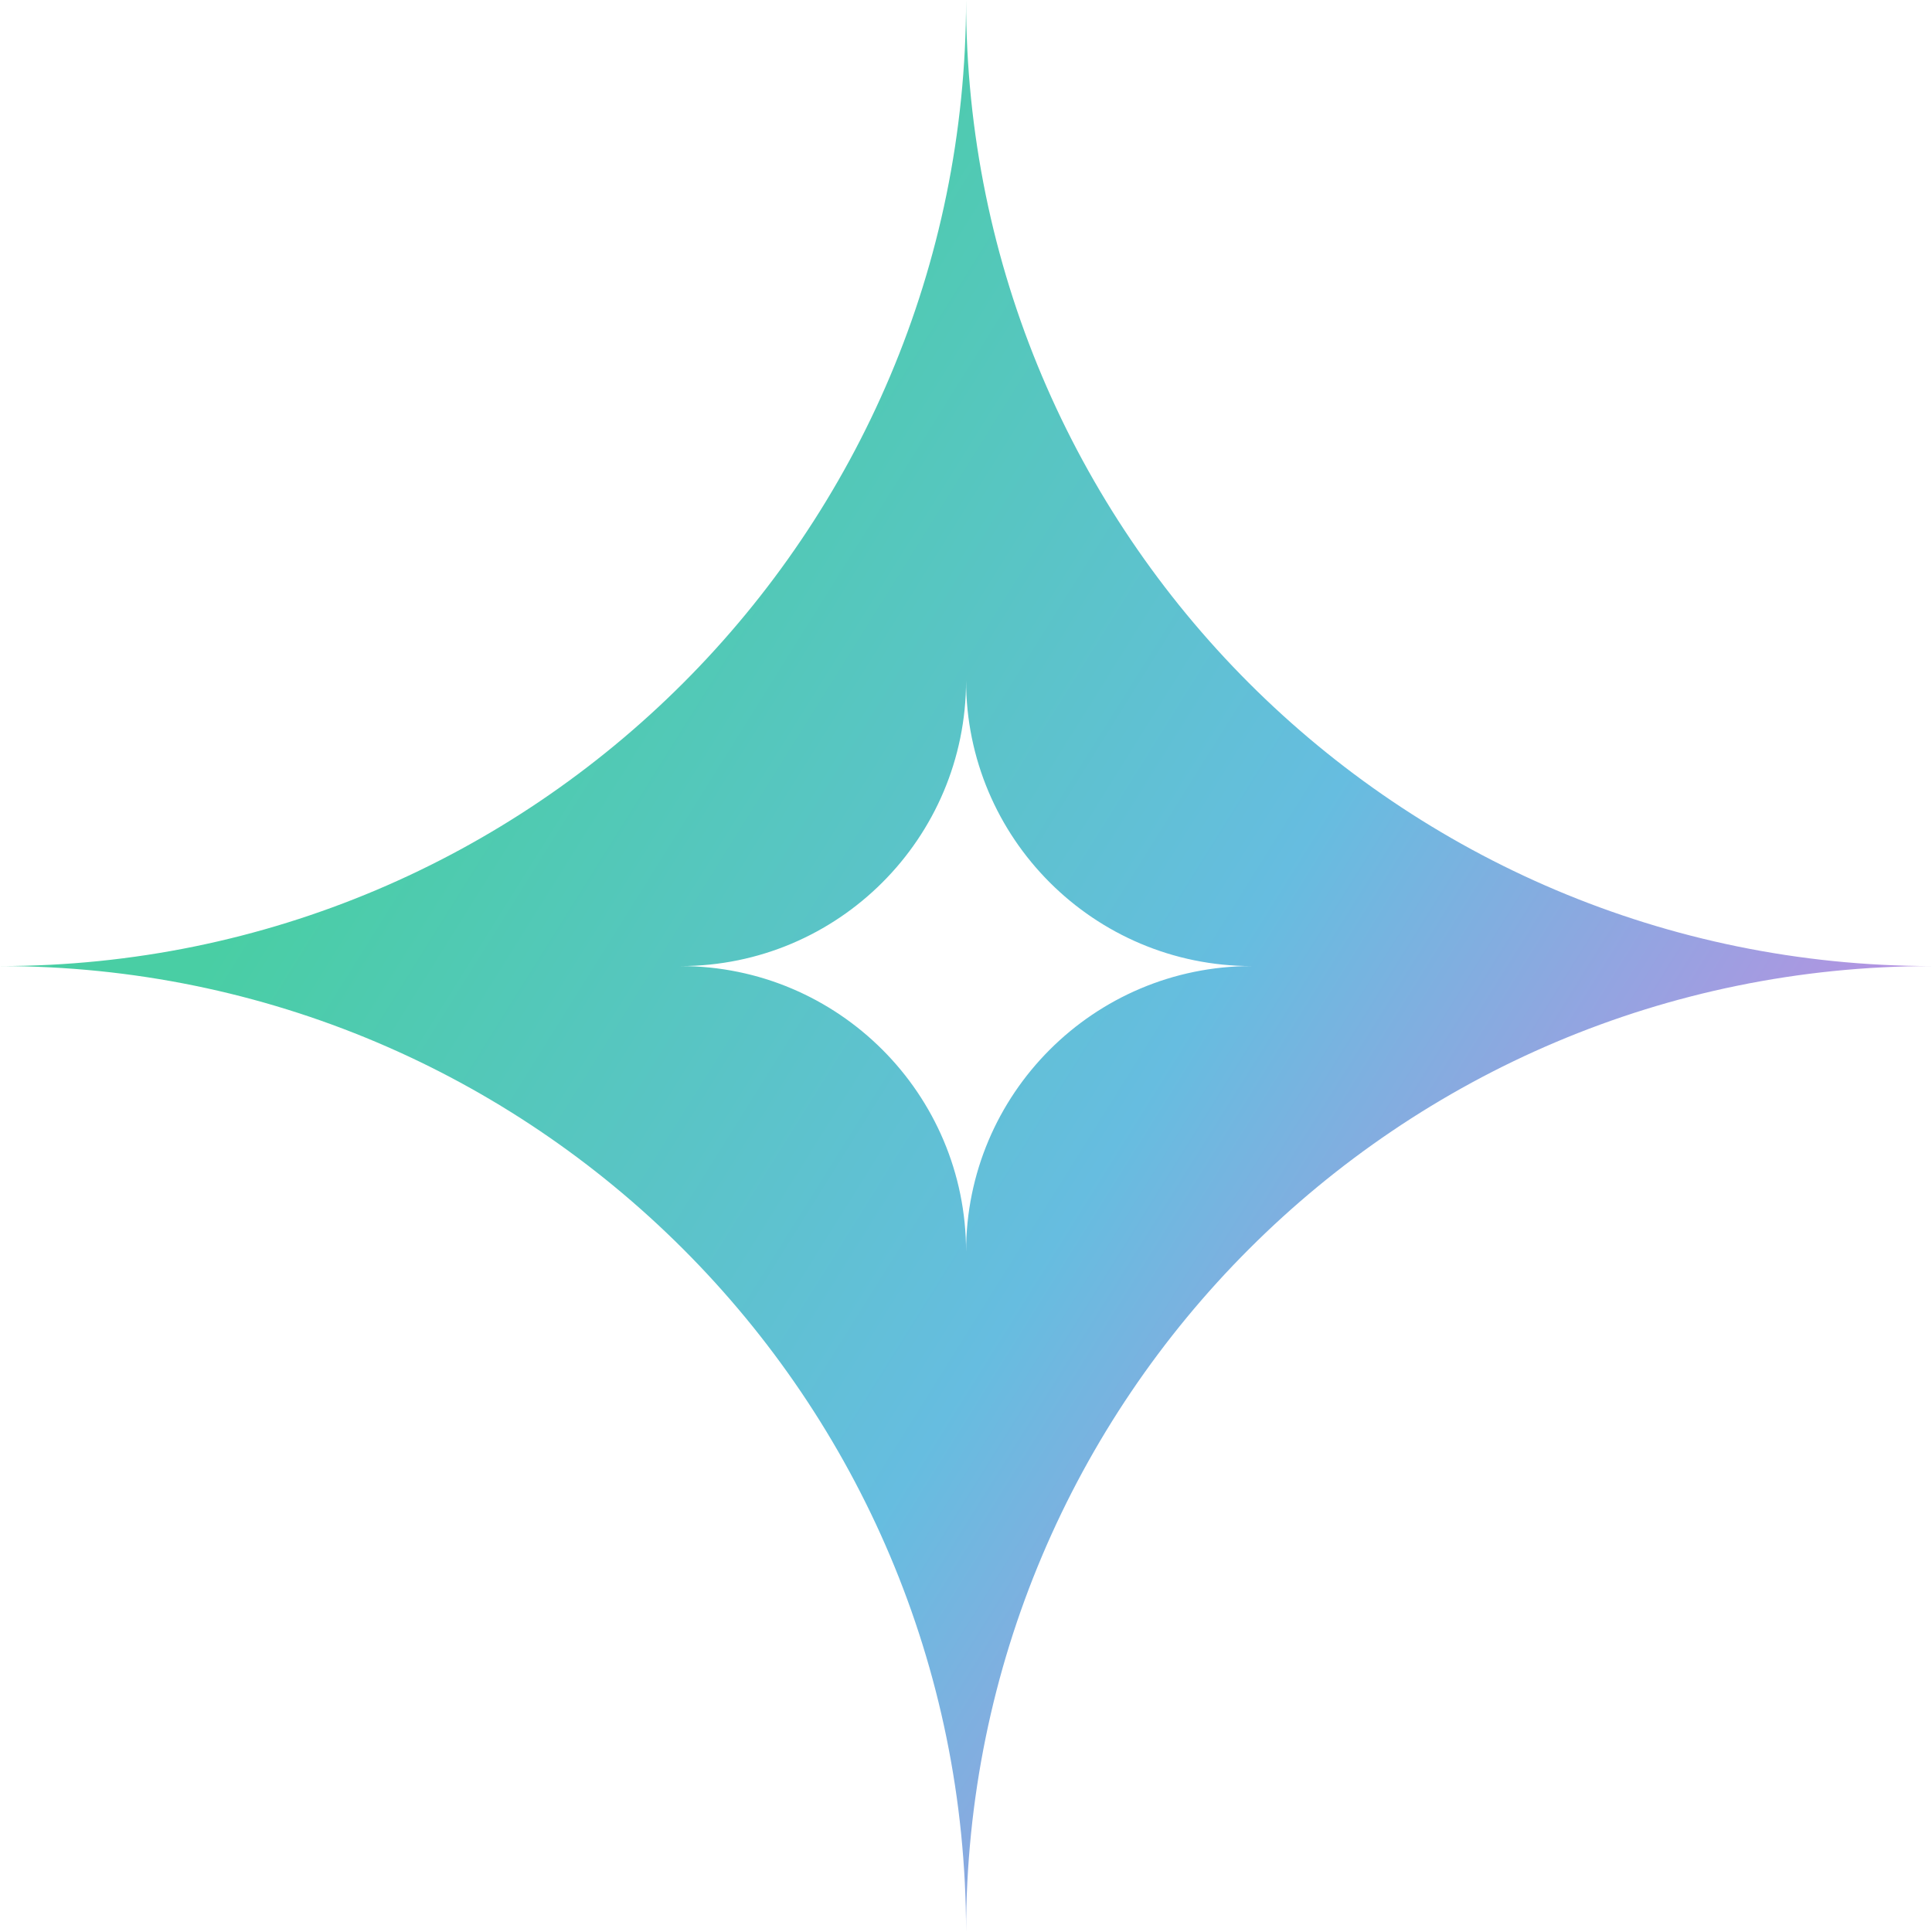
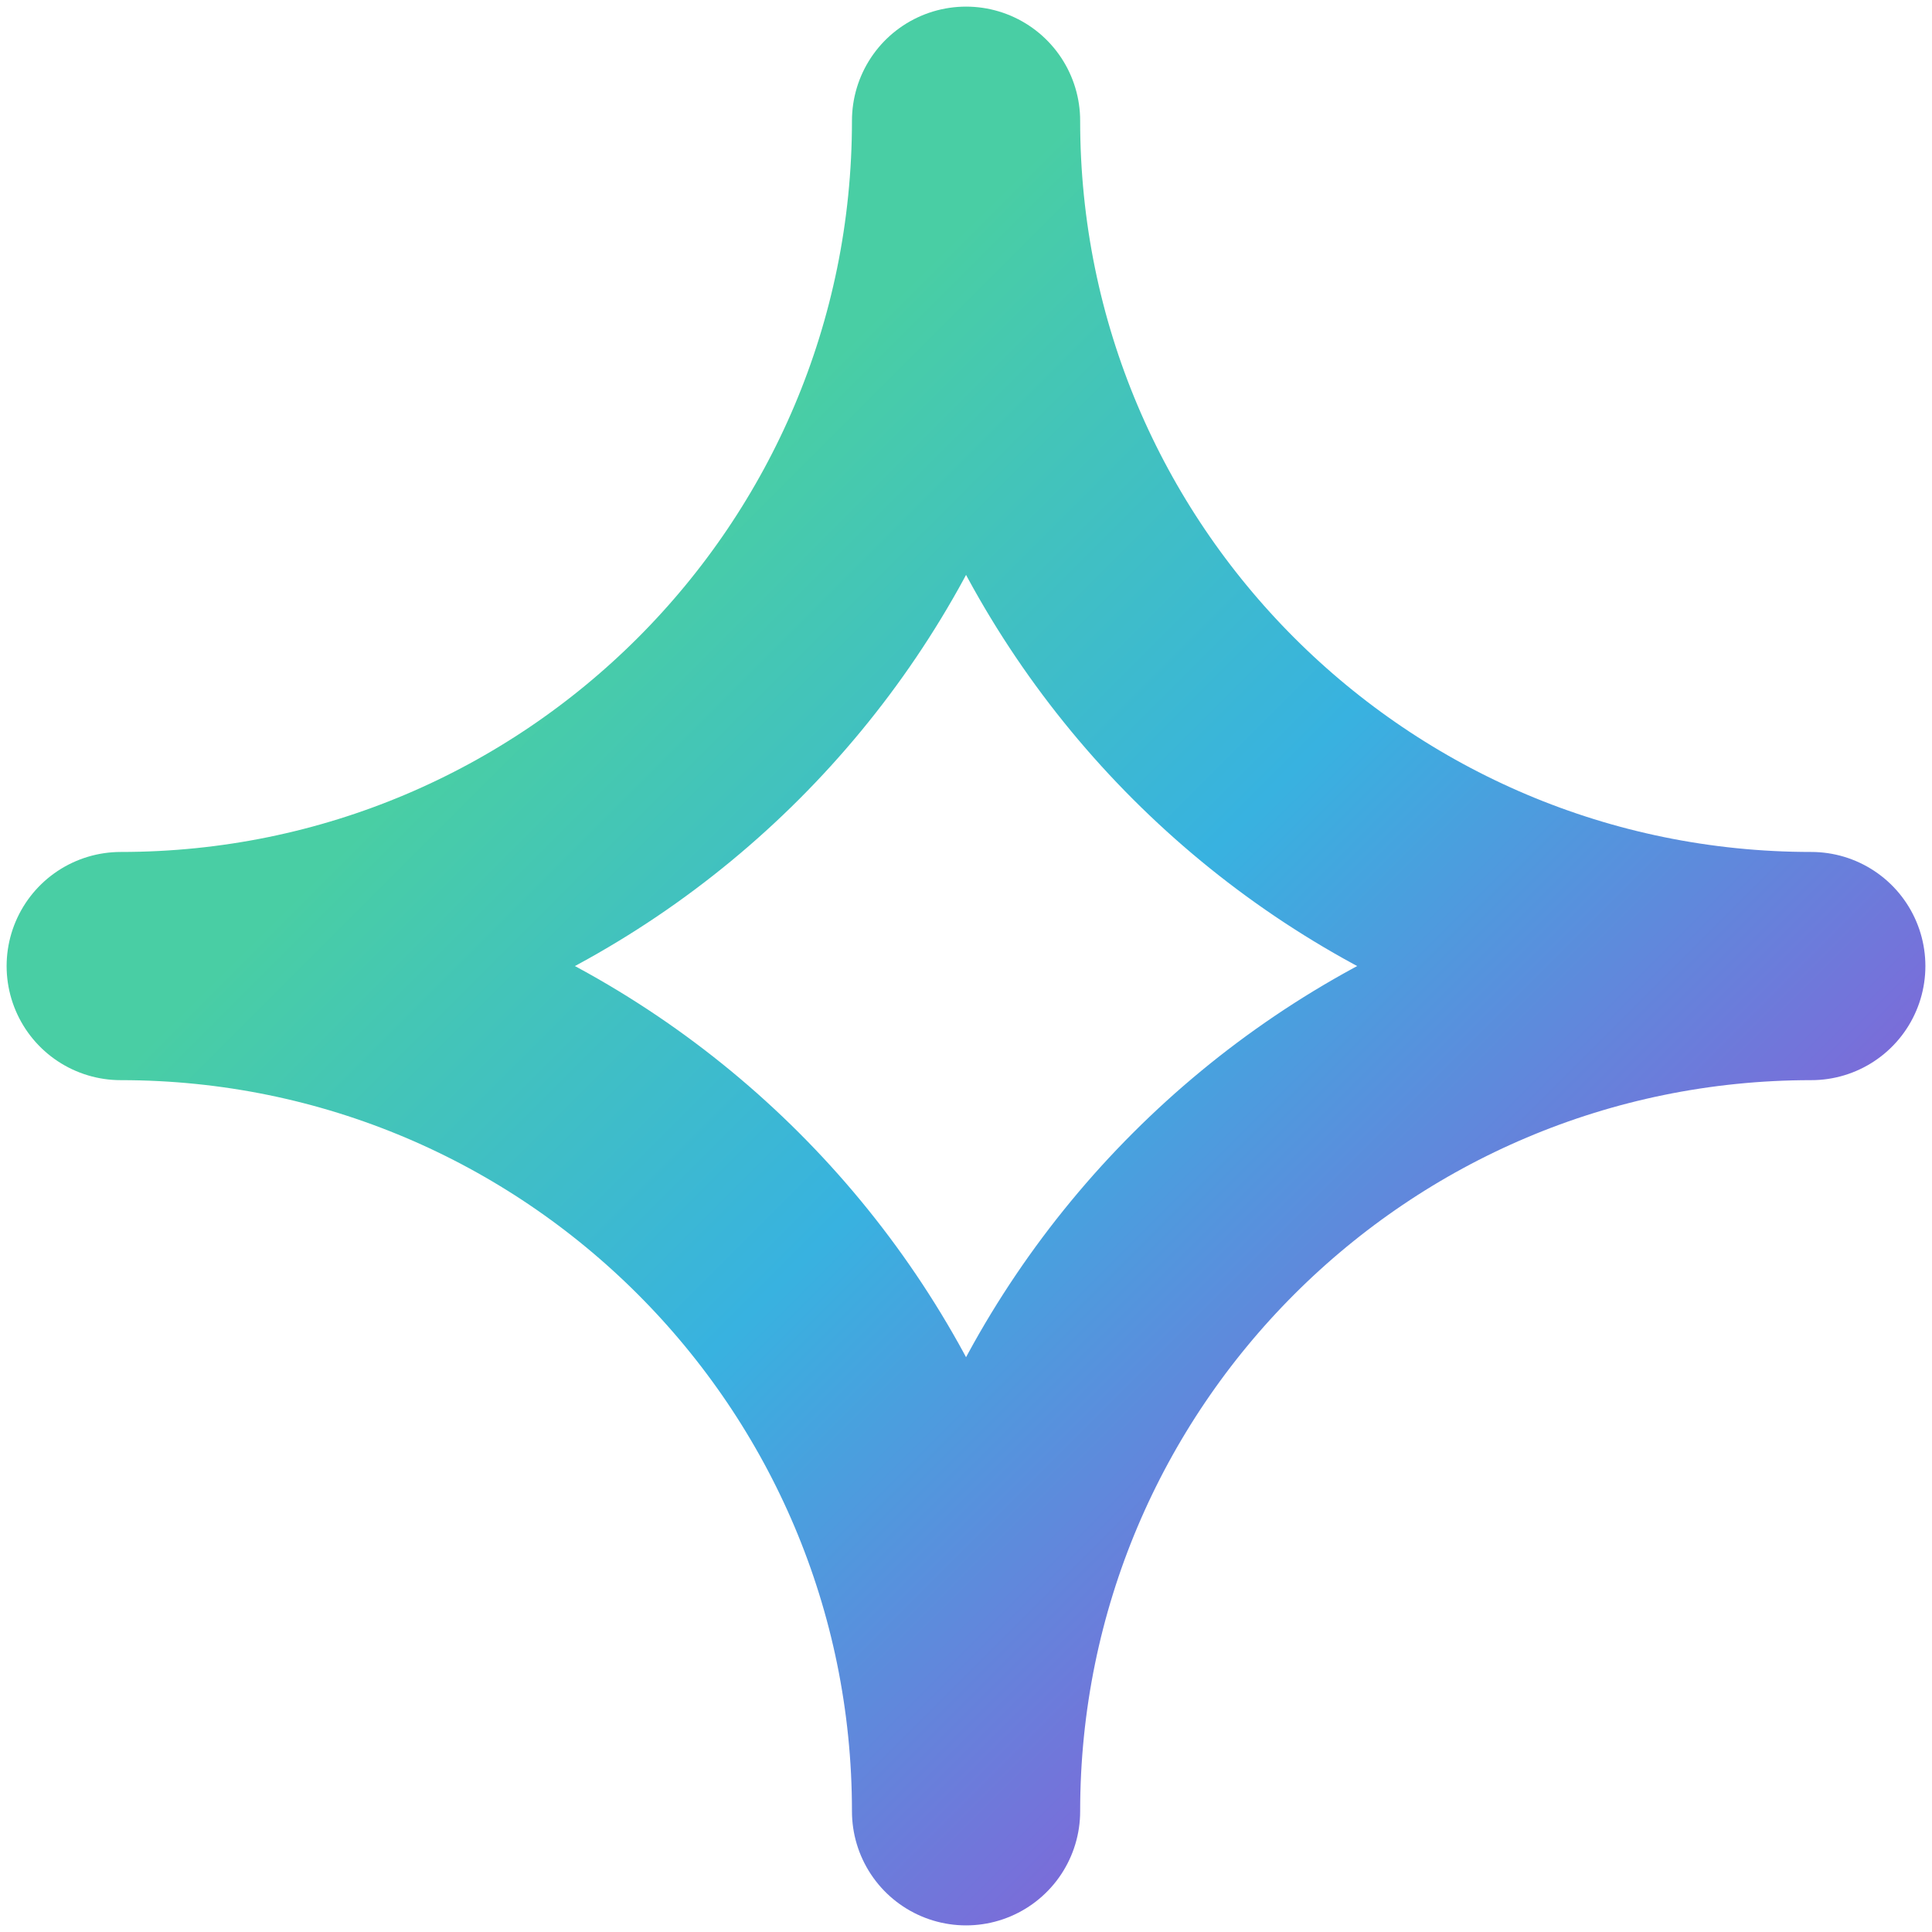
<svg xmlns="http://www.w3.org/2000/svg" xmlns:xlink="http://www.w3.org/1999/xlink" width="64" height="64" viewBox="0 0 16.933 16.933" version="1.1" id="svg1">
  <defs id="defs1">
+     <linearGradient id="linearGradient39">
+       <stop style="stop-color:#49cea4;stop-opacity:1;" offset="0.244" id="stop37" />
+       <stop style="stop-color:#38b2e0;stop-opacity:1;" offset="0.545" id="stop38" />
+       <stop style="stop-color:#8561d8;stop-opacity:1;" offset="0.9" id="stop39" />
+     </linearGradient>
    <linearGradient id="linearGradient1">
      <stop style="stop-color:#49cea4;stop-opacity:1;" offset="0.244" id="stop1" />
      <stop style="stop-color:#66bde0;stop-opacity:1;" offset="0.625" id="stop3" />
      <stop style="stop-color:#ba8fe1;stop-opacity:1;" offset="0.9" id="stop2" />
    </linearGradient>
    <linearGradient xlink:href="#linearGradient1" id="linearGradient2" x1="2.48" y1="3.977" x2="14.453" y2="11.46" gradientUnits="userSpaceOnUse" />
+     <linearGradient xlink:href="#linearGradient39" id="linearGradient37" x1="3.9" y1="4.586" x2="13.128" y2="12.7" gradientUnits="userSpaceOnUse" />
+     <linearGradient xlink:href="#linearGradient39" id="linearGradient23" x1="2.117" y1="2.117" x2="14.817" y2="14.817" gradientUnits="userSpaceOnUse" />
  </defs>
-   <g id="layer1" style="display:inline">
+   <g id="layer1" style="display:none">
    <path d="M 0.095,7.923 V 9.002 C 3.793,10.114 6.831,13.151 7.942,16.85 H 9.021 C 10.134,13.164 13.162,10.136 16.848,9.023 V 7.923 C 13.162,6.81 10.134,3.781 9.021,0.095 l -1.1,-1.5e-7 C 6.806,3.784 3.784,6.807 0.095,7.923 Z" style="display:none;fill:#3634be;fill-opacity:1;fill-rule:evenodd;stroke:none;stroke-width:0.14;stroke-dasharray:none" id="path84" />
    <g id="g85" transform="matrix(1.414242,0,0,1.414242,-3.507249,-3.507249)">
      <path id="path83" style="display:none;fill:#6fb6d5;fill-opacity:1;fill-rule:evenodd;stroke:none;stroke-width:0.262;stroke-linecap:round;stroke-linejoin:round;stroke-dasharray:none;stroke-opacity:1" d="M 2.912,2.912 A 7.854,7.854 45 0 1 5.11,7.264 C 6.003,6.761 6.753,6.004 7.256,5.11 A 7.854,7.854 45 0 1 2.912,2.912 Z m 11.108,0 A 7.854,7.854 45 0 1 9.686,5.108 C 10.178,6.01 10.935,6.74 11.827,7.233 A 7.854,7.854 45 0 1 14.021,2.912 Z M 5.11,9.672 A 7.854,7.854 45 0 1 2.912,14.021 7.854,7.854 45 0 1 7.252,11.824 C 6.753,10.927 6.009,10.168 5.11,9.672 Z m 6.715,0.02 C 10.94,10.192 10.191,10.94 9.691,11.826 A 7.854,7.854 45 0 1 14.021,14.021 7.854,7.854 45 0 1 11.826,9.692 Z" />
      <path id="path66" style="display:inline;fill:url(#linearGradient2);fill-opacity:1;fill-rule:evenodd;stroke:none;stroke-width:0.2;stroke-linecap:round;stroke-linejoin:round;stroke-dasharray:none;stroke-opacity:1" d="M 8.467,2.48 A 5.987,5.987 0 0 1 2.48,8.467 5.987,5.987 0 0 1 8.467,14.453 5.987,5.987 0 0 1 14.453,8.467 5.987,5.987 0 0 1 8.467,2.48 Z m 0,4.217 A 1.77,1.77 0 0 0 10.237,8.467 1.77,1.77 0 0 0 8.467,10.237 1.77,1.77 0 0 0 6.697,8.467 1.77,1.77 0 0 0 8.467,6.697 Z" />
    </g>
  </g>
+   <g id="layer2" style="display:none">
+     <path id="path19" style="mix-blend-mode:normal;fill:url(#linearGradient37);fill-opacity:1;fill-rule:evenodd;stroke-width:0.141;stroke-linecap:round;stroke-linejoin:round" d="m 8.467,0 a 1.058,1.058 0 0 0 -1.058,1.058 6.35,6.35 0 0 1 -6.35,6.35 A 1.058,1.058 0 0 0 0,8.467 1.058,1.058 0 0 0 1.058,9.525 a 6.35,6.35 0 0 1 6.35,6.35 1.058,1.058 0 0 0 1.058,1.058 A 1.058,1.058 0 0 0 9.525,15.875 6.35,6.35 0 0 1 15.875,9.525 1.058,1.058 0 0 0 16.933,8.467 1.058,1.058 0 0 0 15.875,7.408 6.35,6.35 0 0 1 9.525,1.058 1.058,1.058 0 0 0 8.467,0 Z m 0,4.451 A 0.502,0.502 0 0 1 8.968,4.953 3.012,3.012 0 0 0 11.981,7.965 0.502,0.502 0 0 1 12.482,8.467 0.502,0.502 0 0 1 11.981,8.968 3.012,3.012 0 0 0 8.968,11.981 0.502,0.502 0 0 1 8.467,12.482 0.502,0.502 0 0 1 7.965,11.981 3.012,3.012 0 0 0 4.953,8.968 0.502,0.502 0 0 1 4.451,8.467 0.502,0.502 0 0 1 4.953,7.965 3.012,3.012 0 0 0 7.965,4.953 0.502,0.502 0 0 1 8.467,4.451 Z" />
+   </g>
+   <g id="layer3" style="display:none">
+     <path d="M 8.467,1.058 A 7.408,7.408 0 0 1 1.058,8.467 7.408,7.408 0 0 1 8.467,15.875 7.408,7.408 0 0 1 15.875,8.467 7.408,7.408 0 0 1 8.467,1.058 Z" style="fill:none;fill-rule:evenodd;stroke:url(#linearGradient23);stroke-width:2;stroke-linecap:round;stroke-linejoin:round;stroke-dasharray:none" id="path7" />
+   </g>
+   <g id="g23">
+     <path d="M 8.467,1.058 A 7.408,7.408 0 0 1 1.058,8.467 7.408,7.408 0 0 1 8.467,15.875 7.408,7.408 0 0 1 15.875,8.467 7.408,7.408 0 0 1 8.467,1.058 Z" style="fill:none;fill-rule:evenodd;stroke:url(#linearGradient23);stroke-width:2;stroke-linecap:round;stroke-linejoin:round;stroke-dasharray:none;stroke-opacity:1" id="path23" />
+   </g>
</svg>
